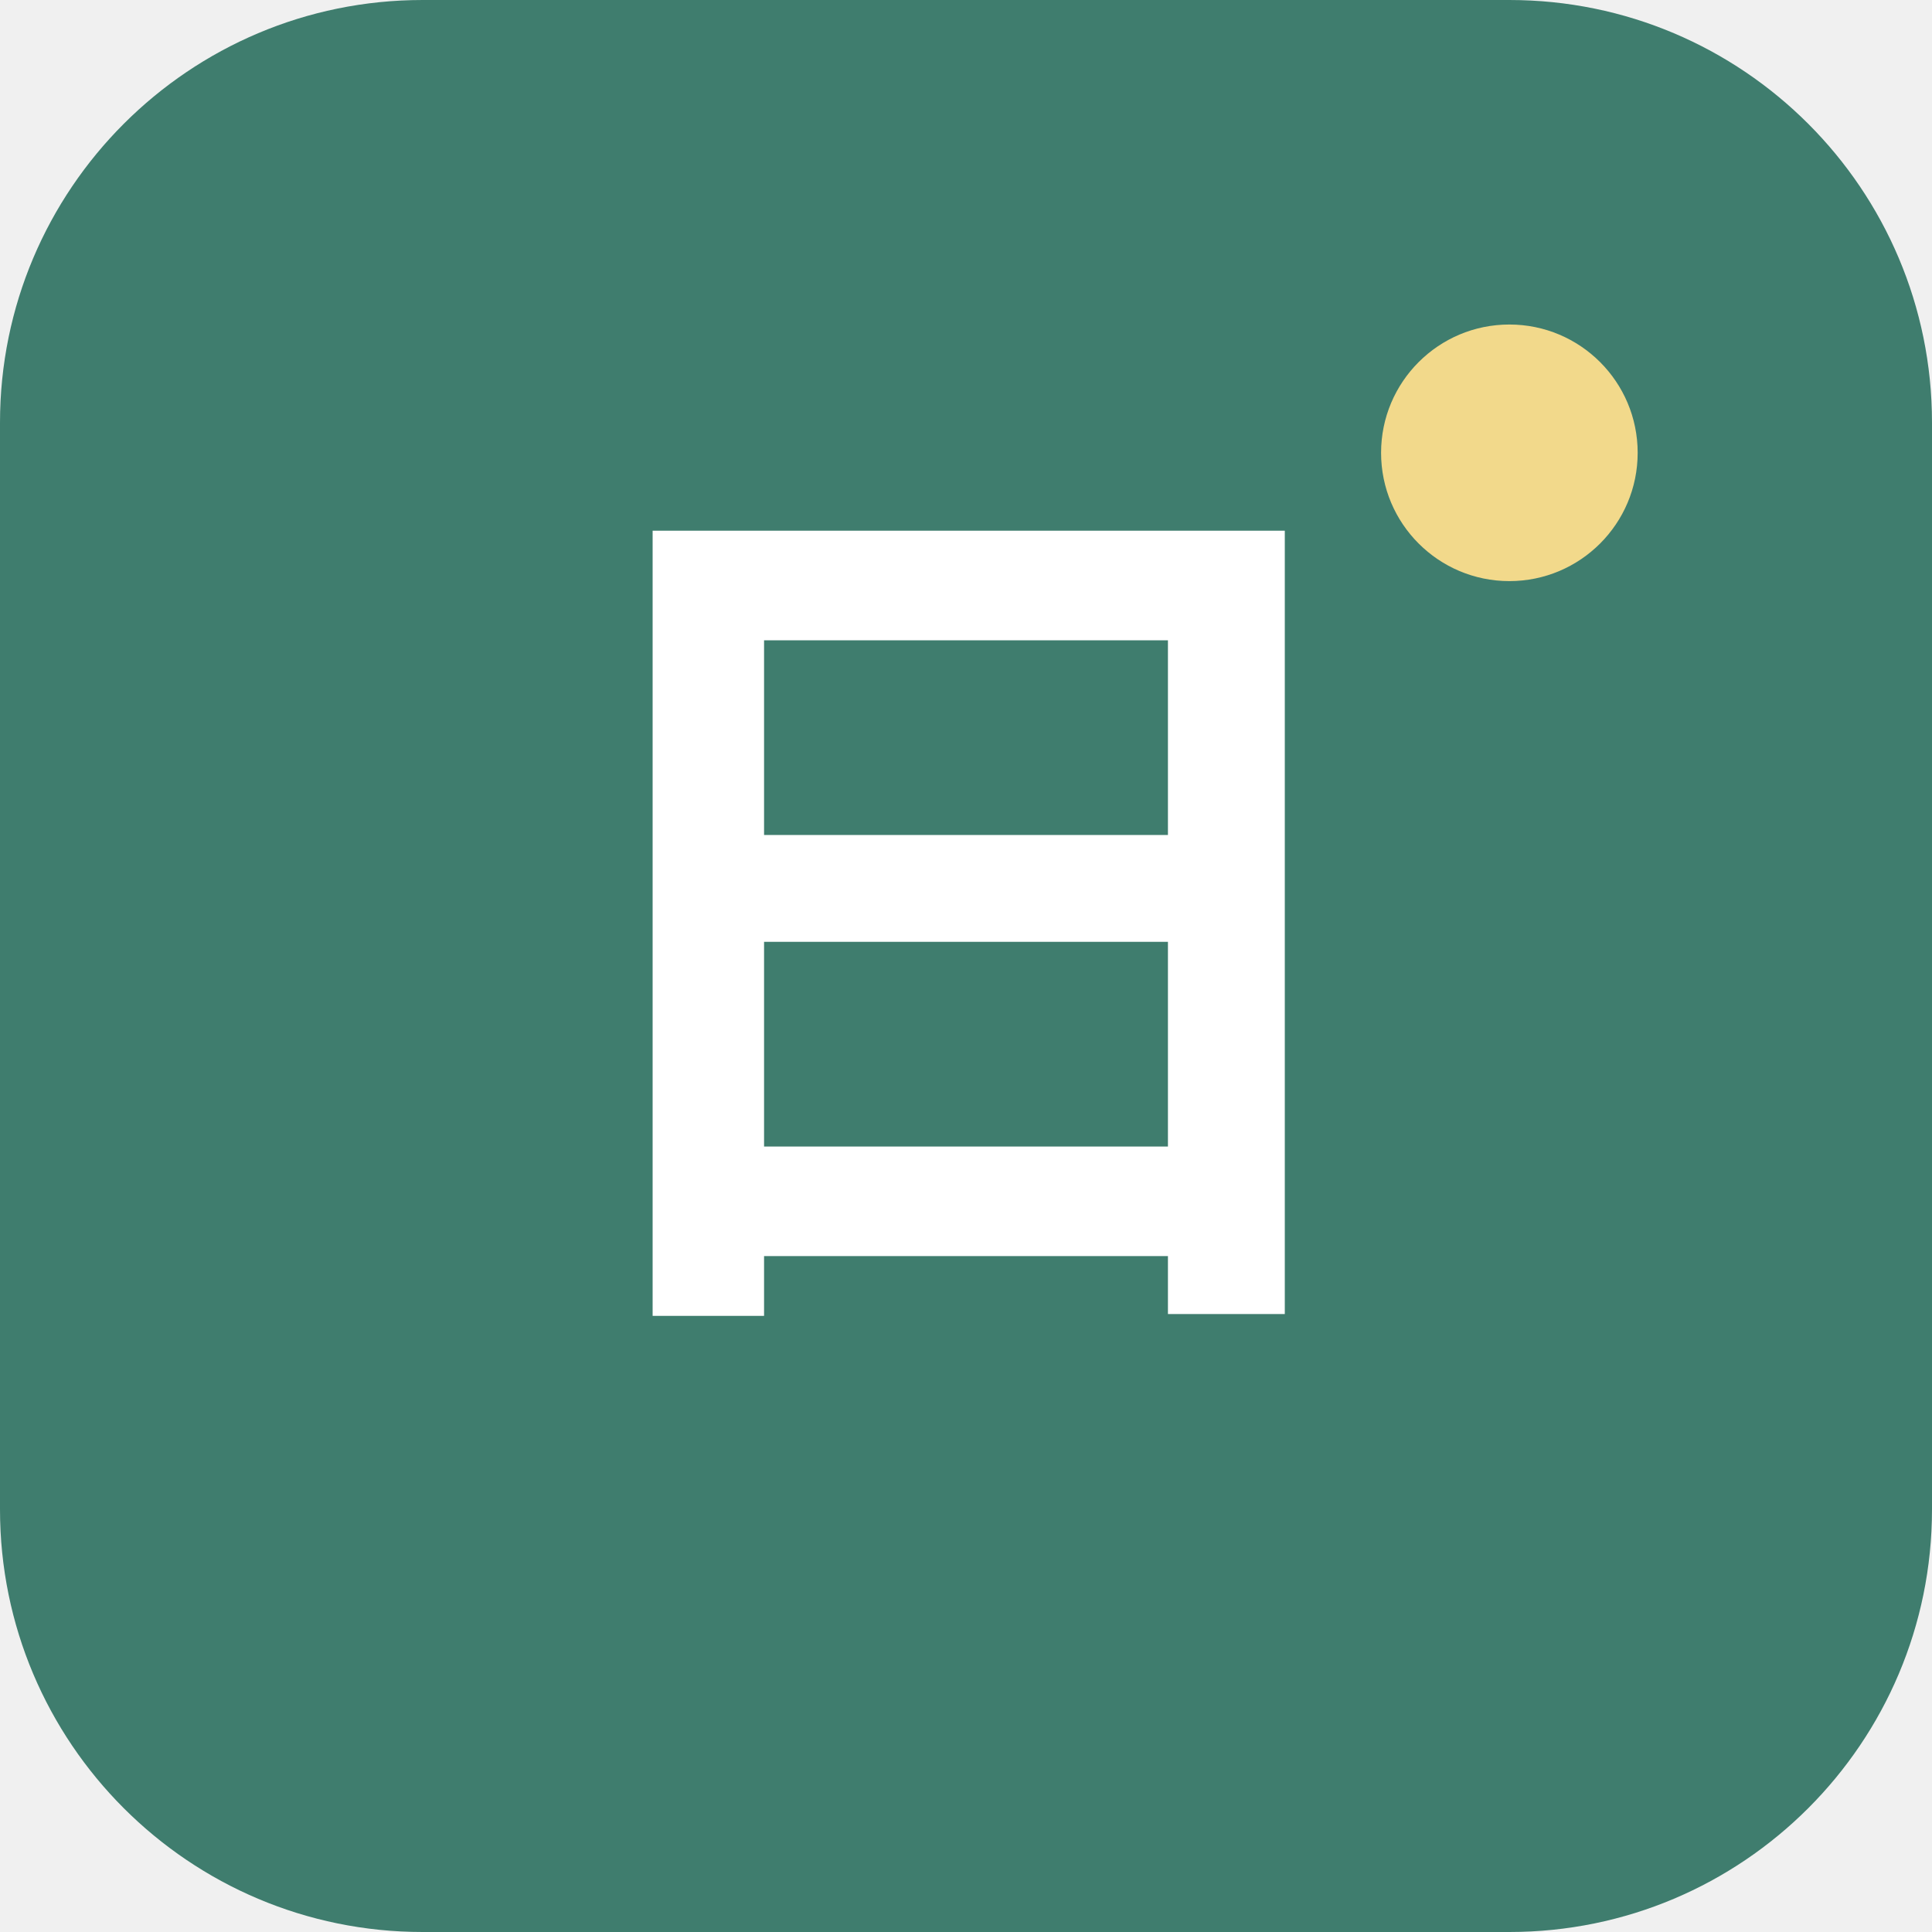
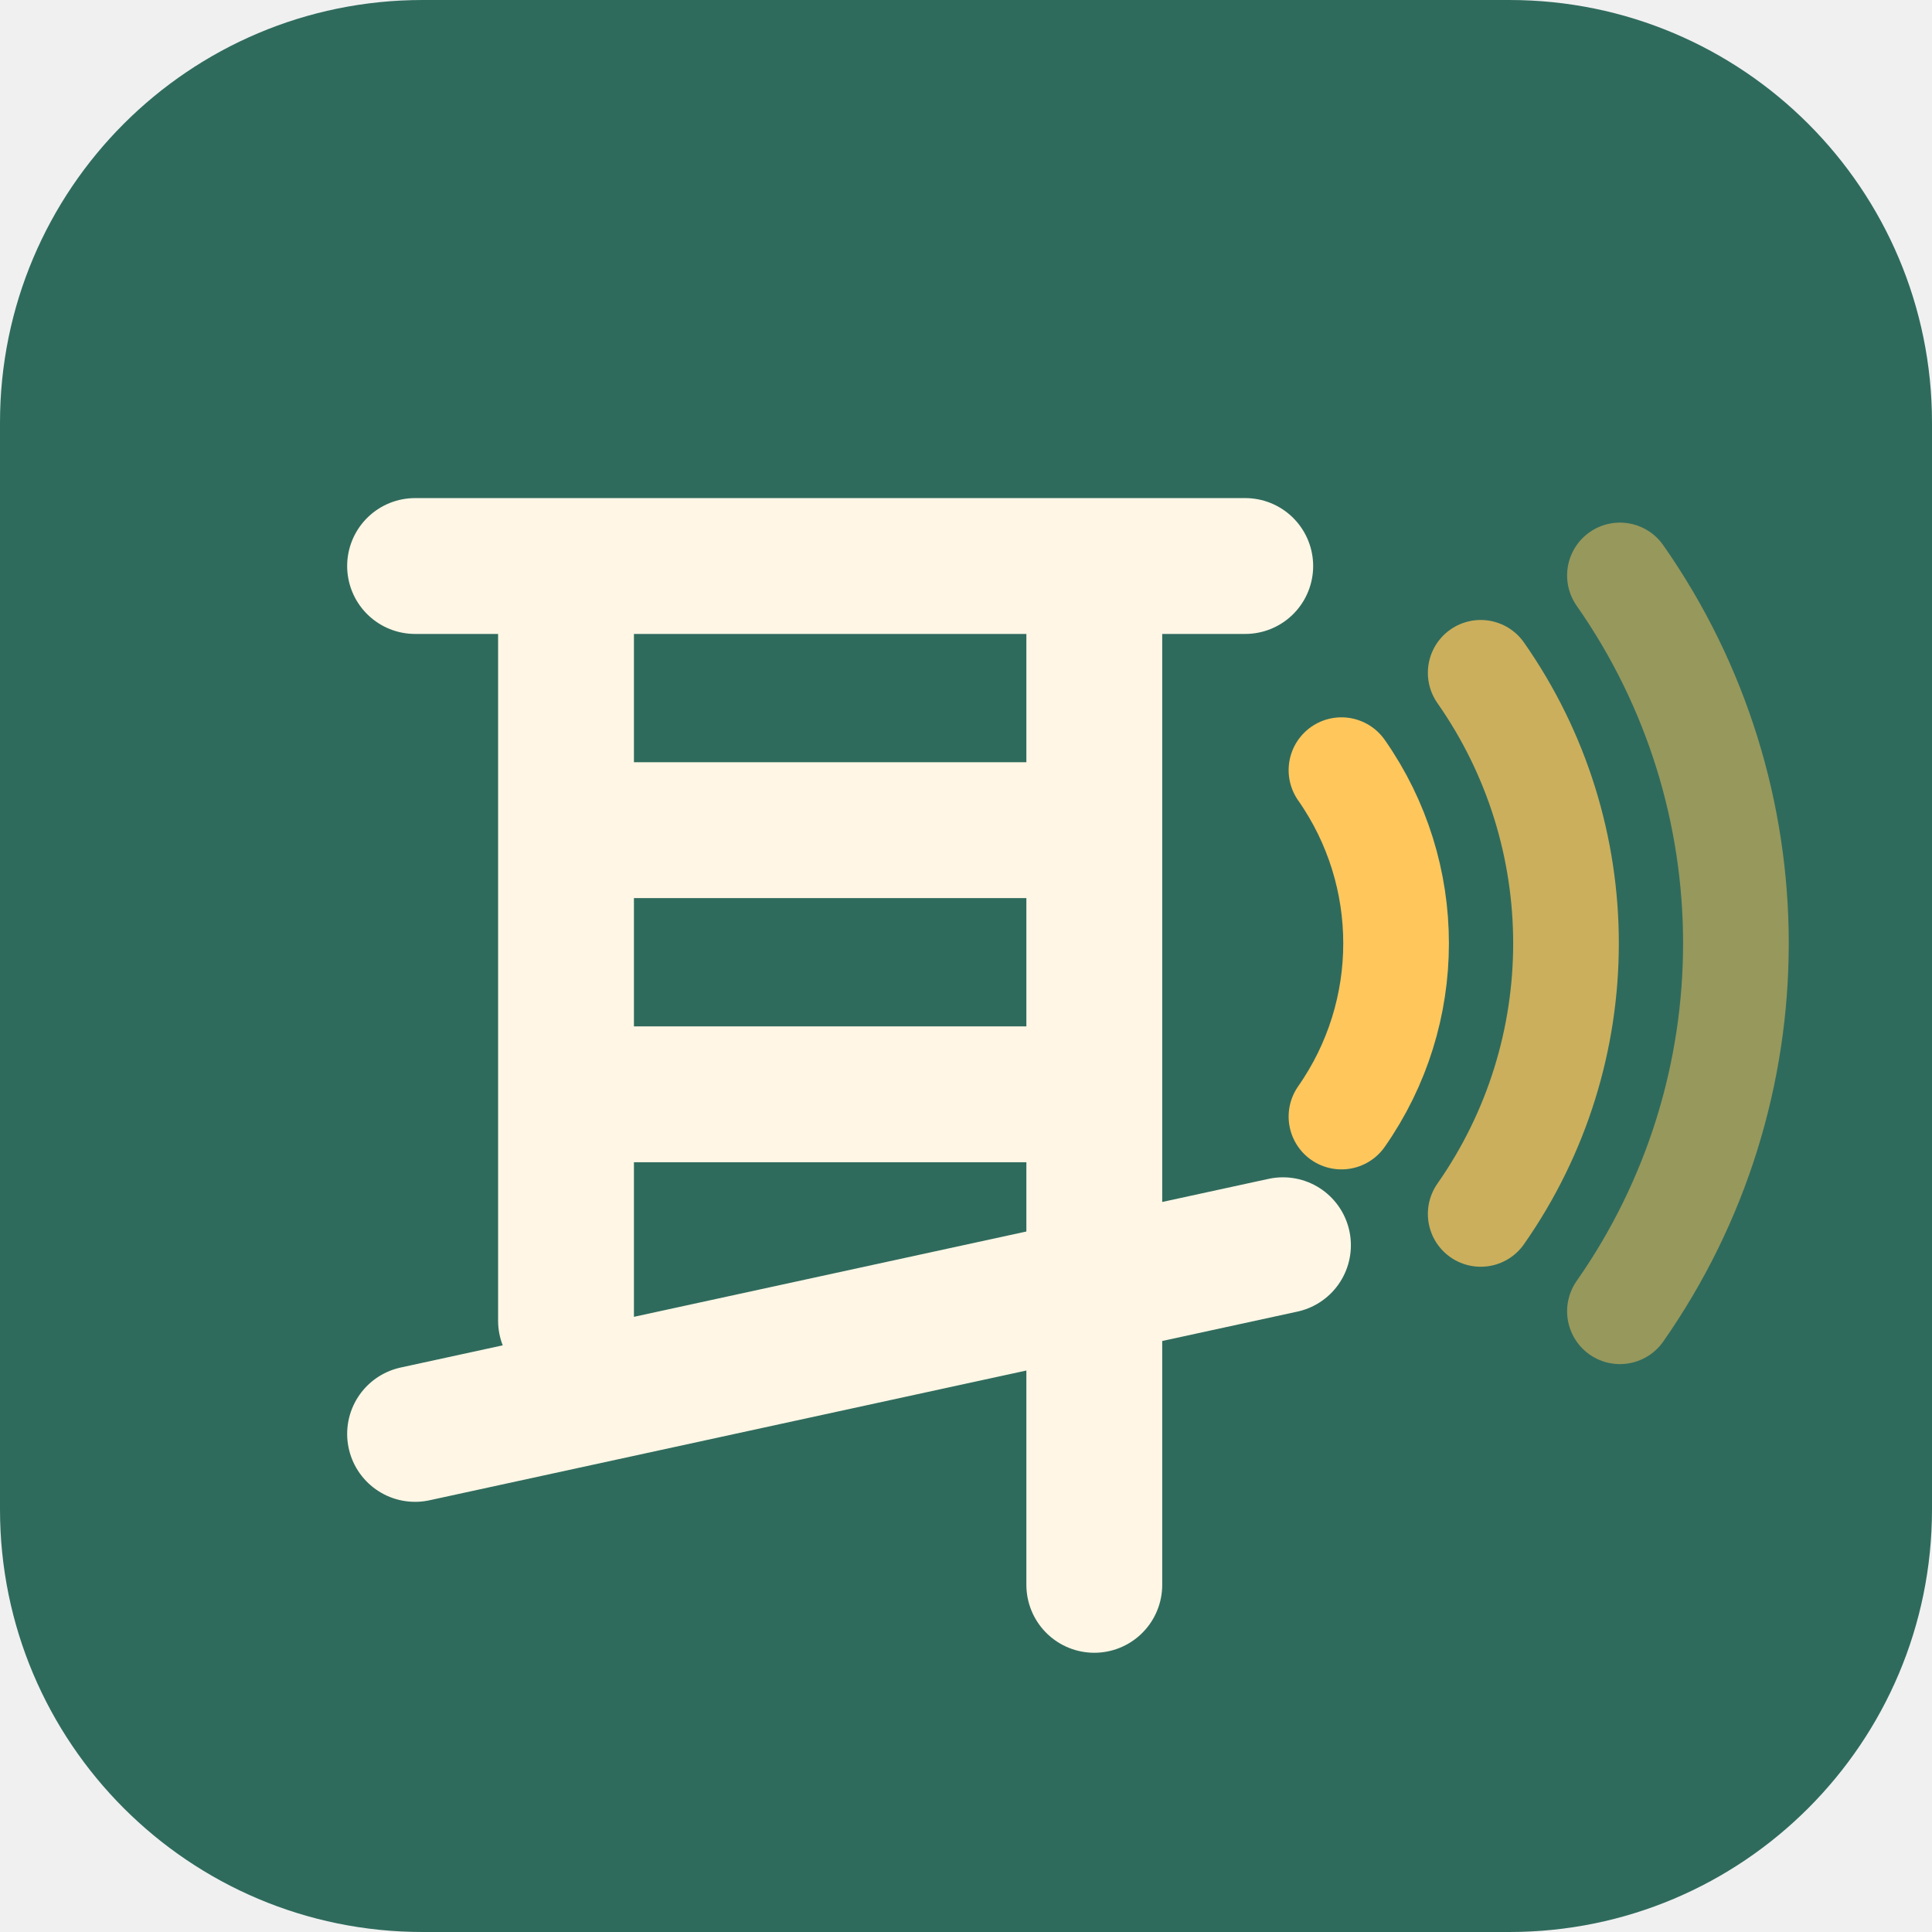
<svg xmlns="http://www.w3.org/2000/svg" viewBox="0 0 512 512">
-   <rect width="512" height="512" rx="112" fill="#3f7d6e" />
-   <text x="256" y="330" font-family="Noto Sans CJK JP, Noto Sans JP, sans-serif" font-size="240" font-weight="700" fill="#fff" text-anchor="middle">日</text>
-   <circle cx="400" cy="120" r="34" fill="#f2d98b" />
+   <rect width="512" height="512" rx="112" fill="#2f6b5d" />
+   <path d="M110 150H330M150 150V350M290 150V420M150 220H290M150 290H290M110 380L340 330" stroke="#fff6e5" stroke-width="36" stroke-linecap="round" fill="none" />
+   <g stroke="#ffc65c" stroke-width="28" stroke-linecap="round" fill="none">
+     <path d="M355.5 204.1A80 80 0 0 1 355.5 295.9" />
+     <path d="M392.4 178.3A125 125 0 0 1 392.4 321.7" opacity=".75" />
+     <path d="M429.3 152.5A170 170 0 0 1 429.3 347.5" opacity=".5" />
+   </g>
</svg>
